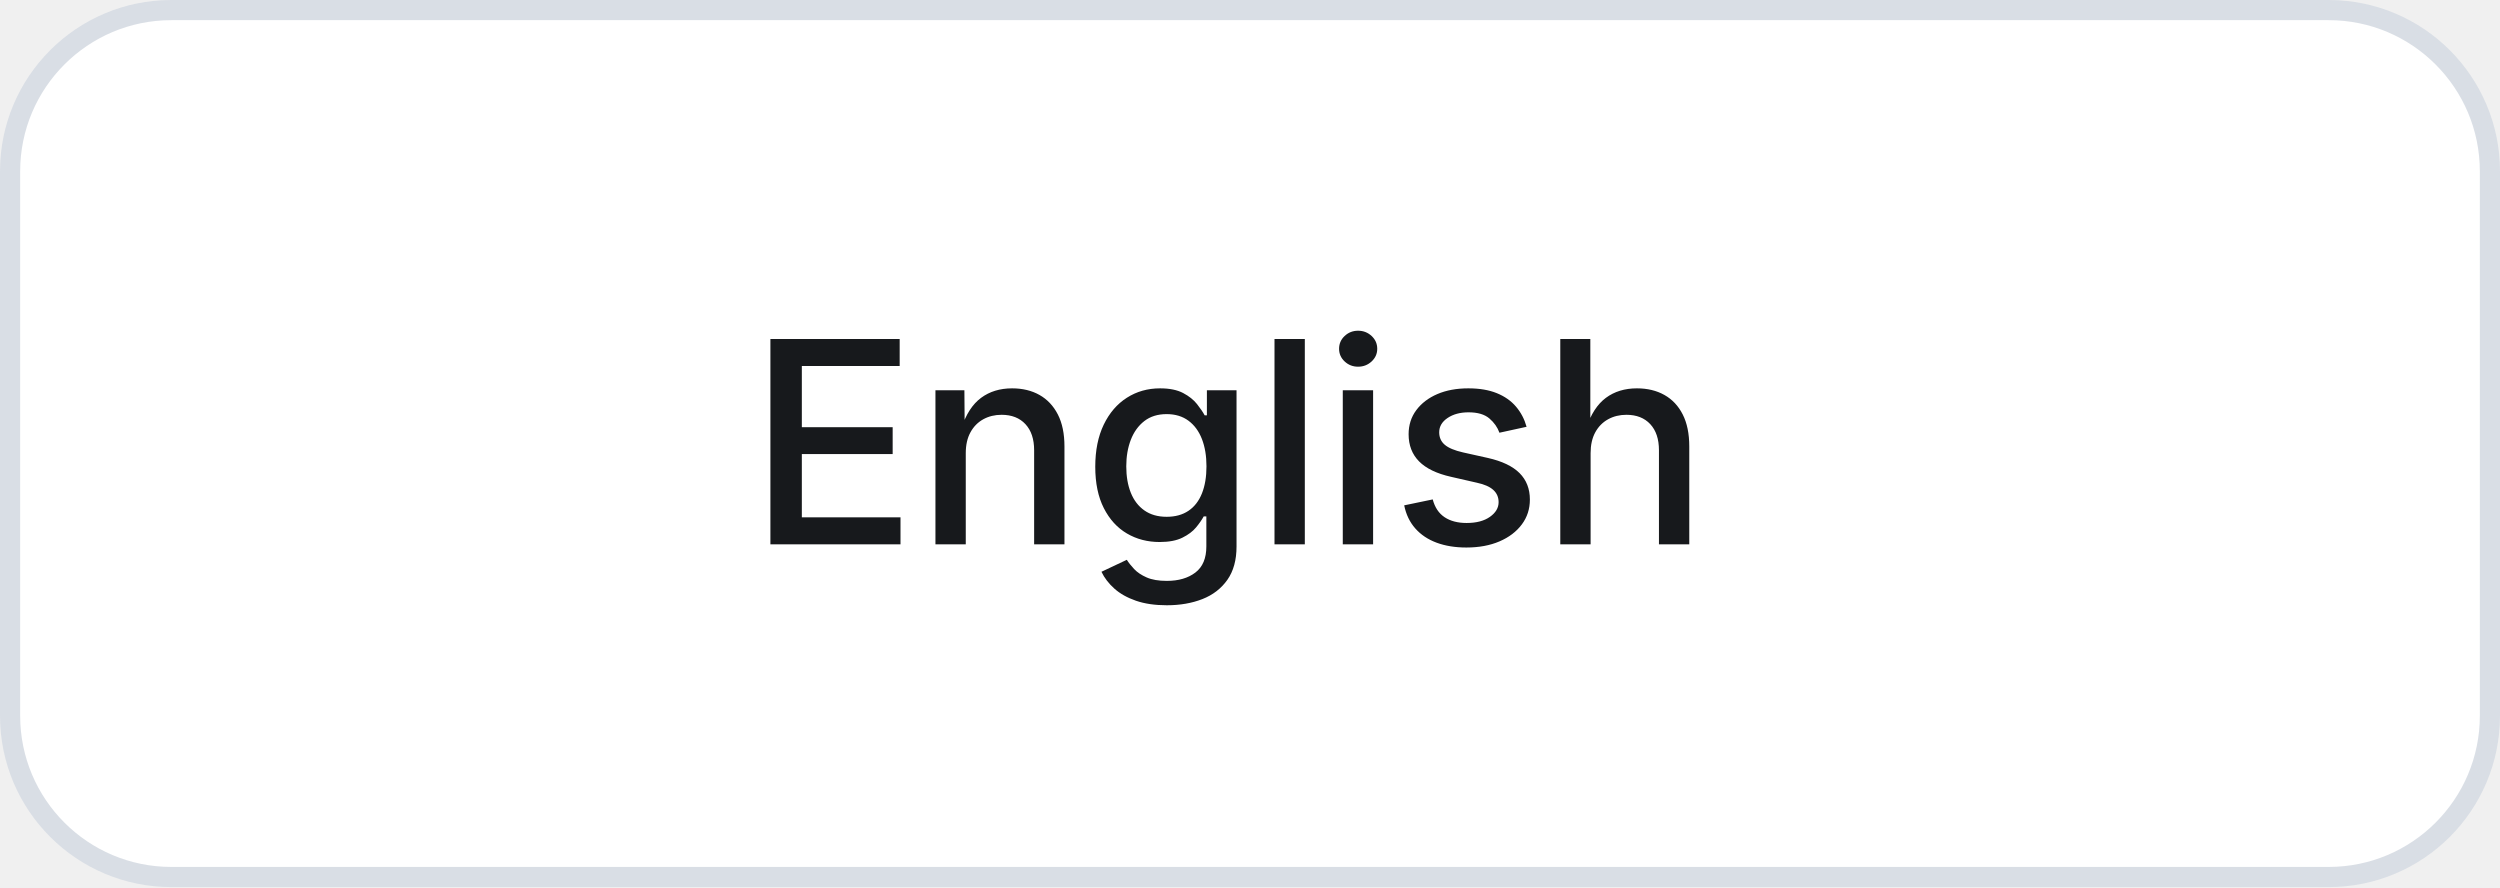
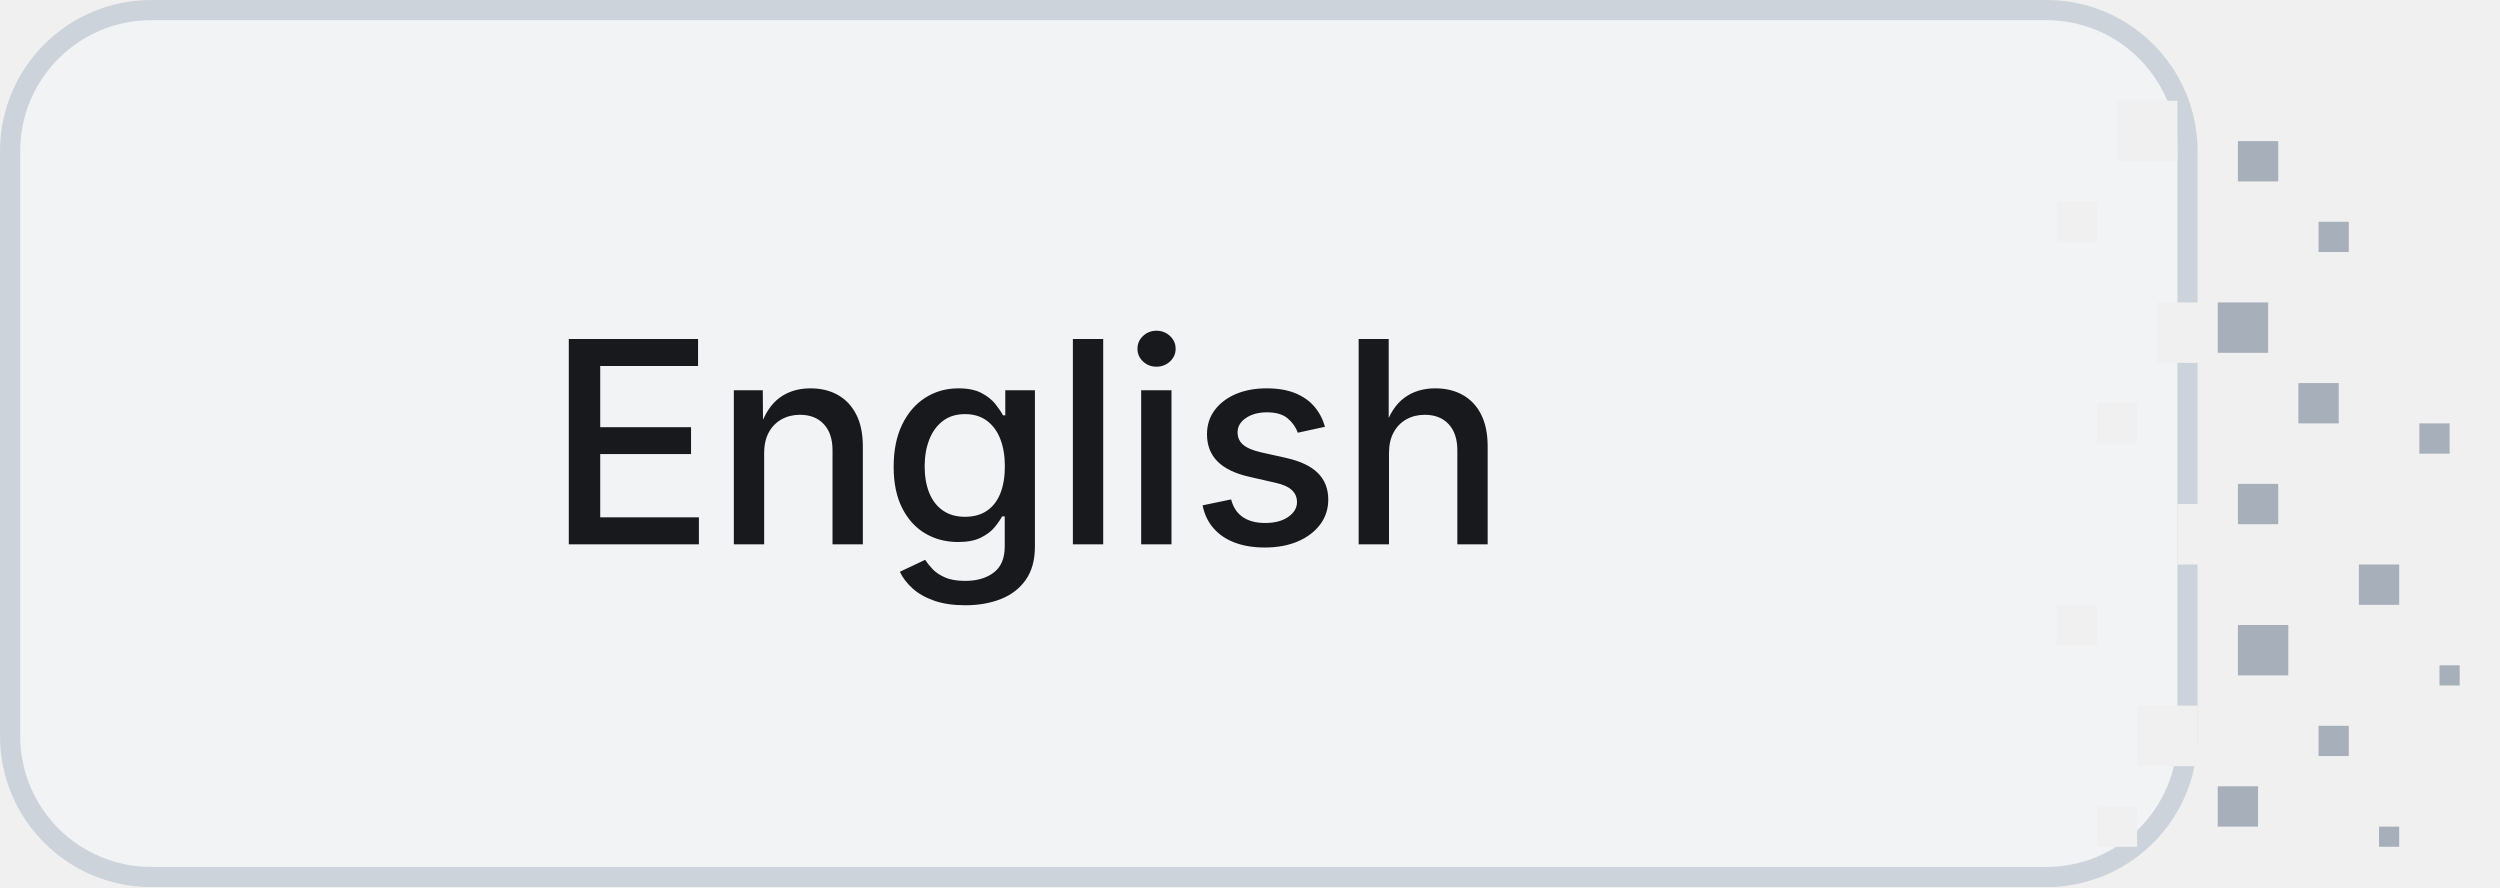
<svg xmlns="http://www.w3.org/2000/svg" width="124" height="44" viewBox="0 0 124 44" role="img" aria-label="English">
-   <rect x=".5" y=".5" width="123" height="43" rx="8" fill="#FFFFFF" stroke="#D9DEE5" />
-   <path d="M38.212 27V16.814H44.624V18.154H39.771V21.189H44.276V22.522H39.771V25.66H44.665V27ZM47.902 22.475V27H46.398V19.357H47.834L47.848 21.23H47.69Q48.025 20.205 48.661 19.733Q49.297 19.262 50.199 19.262Q50.978 19.262 51.559 19.59Q52.141 19.918 52.469 20.557Q52.797 21.196 52.797 22.146V27H51.293V22.331Q51.293 21.504 50.862 21.039Q50.432 20.574 49.68 20.574Q49.174 20.574 48.77 20.796Q48.367 21.019 48.135 21.442Q47.902 21.866 47.902 22.475ZM57.873 30.021Q56.991 30.021 56.341 29.796Q55.692 29.57 55.272 29.194Q54.851 28.818 54.632 28.36L55.89 27.766Q56.027 27.984 56.256 28.227Q56.485 28.47 56.875 28.641Q57.264 28.812 57.873 28.812Q58.748 28.812 59.291 28.398Q59.835 27.984 59.835 27.103V25.612H59.705Q59.568 25.865 59.325 26.159Q59.083 26.453 58.648 26.668Q58.214 26.884 57.517 26.884Q56.615 26.884 55.894 26.46Q55.172 26.036 54.749 25.202Q54.325 24.368 54.325 23.151Q54.325 21.935 54.745 21.063Q55.166 20.191 55.894 19.727Q56.622 19.262 57.538 19.262Q58.242 19.262 58.683 19.494Q59.124 19.727 59.373 20.044Q59.623 20.362 59.752 20.602H59.862V19.357H61.332V27.109Q61.332 28.114 60.877 28.76Q60.422 29.406 59.64 29.714Q58.857 30.021 57.873 30.021ZM57.866 25.633Q58.508 25.633 58.949 25.335Q59.39 25.038 59.616 24.474Q59.841 23.91 59.841 23.131Q59.841 22.358 59.616 21.777Q59.39 21.196 58.949 20.868Q58.508 20.54 57.866 20.54Q57.203 20.54 56.758 20.885Q56.314 21.23 56.088 21.815Q55.863 22.399 55.863 23.131Q55.863 23.876 56.088 24.44Q56.314 25.004 56.762 25.318Q57.21 25.633 57.866 25.633ZM64.719 16.814V27H63.215V16.814ZM66.602 27V19.357H68.106V27ZM67.361 18.188Q66.972 18.188 66.695 17.929Q66.418 17.669 66.418 17.3Q66.418 16.924 66.695 16.664Q66.972 16.404 67.361 16.404Q67.751 16.404 68.031 16.664Q68.311 16.924 68.311 17.3Q68.311 17.669 68.031 17.929Q67.751 18.188 67.361 18.188ZM72.731 27.157Q71.904 27.157 71.258 26.918Q70.612 26.679 70.198 26.21Q69.785 25.742 69.648 25.065L71.063 24.771Q71.22 25.366 71.651 25.653Q72.082 25.94 72.745 25.94Q73.469 25.94 73.9 25.636Q74.331 25.332 74.331 24.908Q74.331 24.539 74.067 24.3Q73.804 24.061 73.257 23.944L71.972 23.65Q70.906 23.411 70.386 22.885Q69.867 22.358 69.867 21.538Q69.867 20.854 70.249 20.342Q70.632 19.829 71.295 19.545Q71.958 19.262 72.827 19.262Q73.654 19.262 74.242 19.501Q74.83 19.74 75.195 20.171Q75.561 20.602 75.718 21.169L74.372 21.463Q74.228 21.06 73.873 20.755Q73.517 20.451 72.84 20.451Q72.218 20.451 71.801 20.731Q71.384 21.012 71.384 21.442Q71.384 21.825 71.661 22.061Q71.938 22.297 72.567 22.44L73.797 22.714Q74.857 22.953 75.37 23.466Q75.882 23.979 75.882 24.778Q75.882 25.476 75.482 26.012Q75.082 26.549 74.375 26.853Q73.667 27.157 72.731 27.157ZM78.894 22.475V27H77.39V16.814H78.88V21.23H78.682Q79.017 20.205 79.652 19.733Q80.288 19.262 81.191 19.262Q81.97 19.262 82.554 19.59Q83.139 19.918 83.463 20.557Q83.788 21.196 83.788 22.146V27H82.284V22.331Q82.284 21.504 81.854 21.039Q81.423 20.574 80.671 20.574Q80.165 20.574 79.762 20.796Q79.358 21.019 79.126 21.442Q78.894 21.866 78.894 22.475Z" fill="#17191C" />
+   <defs>
+     <mask id="edge" maskUnits="userSpaceOnUse" x="0" y="0" width="124" height="44">
+       <rect width="124" height="44" fill="#fff" />
+       <rect x="105" y="5" width="3" height="3" fill="#000" />
+       <rect x="102" y="10" width="2" height="2" fill="#000" />
+       <rect x="107" y="15" width="3" height="3" fill="#000" />
+       <rect x="104" y="20" width="2" height="2" fill="#000" />
+       <rect x="108" y="25" width="3" height="3" fill="#000" />
+       <rect x="102" y="30" width="2" height="2" fill="#000" />
+       <rect x="106" y="35" width="3" height="3" fill="#000" />
+       <rect x="104" y="40" width="2" height="2" fill="#000" />
+     </mask>
+   </defs>
+   <rect x=".5" y=".5" width="108" height="43" rx="7" fill="#F1F3F5" stroke="#CDD3DB" mask="url(#edge)" />
+   <rect x="111" y="7" width="2" height="2" fill="#A7AFBA" />
+   <rect x="115" y="11" width="1.5" height="1.5" fill="#A7AFBA" />
+   <rect x="110" y="15" width="2.5" height="2.5" fill="#A7AFBA" />
+   <rect x="114" y="19" width="2" height="2" fill="#A7AFBA" />
+   <rect x="120" y="21" width="1.5" height="1.5" fill="#A7AFBA" />
+   <rect x="111" y="24" width="2" height="2" fill="#A7AFBA" />
+   <rect x="117" y="28" width="2" height="2" fill="#A7AFBA" />
+   <rect x="111" y="31" width="2.5" height="2.5" fill="#A7AFBA" />
+   <rect x="121" y="33" width="1" height="1" fill="#A7AFBA" />
+   <rect x="115" y="36" width="1.5" height="1.5" fill="#A7AFBA" />
+   <rect x="110" y="39" width="2" height="2" fill="#A7AFBA" />
+   <rect x="118" y="41" width="1" height="1" fill="#A7AFBA" />
+   <path d="M28.212 27V16.814H34.624V18.154H29.771V21.189H34.276V22.522H29.771V25.66H34.665V27ZM37.902 22.475V27H36.398V19.357H37.834L37.848 21.23H37.69Q38.025 20.205 38.661 19.733Q39.297 19.262 40.199 19.262Q40.978 19.262 41.559 19.59Q42.141 19.918 42.469 20.557Q42.797 21.196 42.797 22.146V27H41.293V22.331Q41.293 21.504 40.862 21.039Q40.432 20.574 39.68 20.574Q39.174 20.574 38.77 20.796Q38.367 21.019 38.135 21.442Q37.902 21.866 37.902 22.475ZM47.873 30.021Q46.991 30.021 46.341 29.796Q45.692 29.57 45.272 29.194Q44.851 28.818 44.632 28.36L45.89 27.766Q46.027 27.984 46.256 28.227Q46.485 28.47 46.875 28.641Q47.264 28.812 47.873 28.812Q48.748 28.812 49.291 28.398Q49.835 27.984 49.835 27.103V25.612H49.705Q49.568 25.865 49.325 26.159Q49.083 26.453 48.648 26.668Q48.214 26.884 47.517 26.884Q46.615 26.884 45.894 26.46Q45.172 26.036 44.749 25.202Q44.325 24.368 44.325 23.151Q44.325 21.935 44.745 21.063Q45.166 20.191 45.894 19.727Q46.622 19.262 47.538 19.262Q48.242 19.262 48.683 19.494Q49.124 19.727 49.373 20.044Q49.623 20.362 49.752 20.602H49.862V19.357H51.332V27.109Q51.332 28.114 50.877 28.76Q50.422 29.406 49.64 29.714Q48.857 30.021 47.873 30.021ZM47.866 25.633Q48.508 25.633 48.949 25.335Q49.39 25.038 49.616 24.474Q49.841 23.91 49.841 23.131Q49.841 22.358 49.616 21.777Q49.39 21.196 48.949 20.868Q48.508 20.54 47.866 20.54Q47.203 20.54 46.758 20.885Q46.314 21.23 46.088 21.815Q45.863 22.399 45.863 23.131Q45.863 23.876 46.088 24.44Q46.314 25.004 46.762 25.318Q47.21 25.633 47.866 25.633ZM54.719 16.814V27H53.215V16.814ZM56.602 27V19.357H58.106V27ZM57.361 18.188Q56.972 18.188 56.695 17.929Q56.418 17.669 56.418 17.3Q56.418 16.924 56.695 16.664Q56.972 16.404 57.361 16.404Q57.751 16.404 58.031 16.664Q58.311 16.924 58.311 17.3Q58.311 17.669 58.031 17.929Q57.751 18.188 57.361 18.188ZM62.731 27.157Q61.904 27.157 61.258 26.918Q60.612 26.679 60.198 26.21Q59.785 25.742 59.648 25.065L61.063 24.771Q61.22 25.366 61.651 25.653Q62.082 25.94 62.745 25.94Q63.469 25.94 63.9 25.636Q64.331 25.332 64.331 24.908Q64.331 24.539 64.067 24.3Q63.804 24.061 63.257 23.944L61.972 23.65Q60.906 23.411 60.386 22.885Q59.867 22.358 59.867 21.538Q59.867 20.854 60.249 20.342Q60.632 19.829 61.295 19.545Q61.958 19.262 62.827 19.262Q63.654 19.262 64.242 19.501Q64.83 19.74 65.195 20.171Q65.561 20.602 65.718 21.169L64.372 21.463Q64.228 21.06 63.873 20.755Q63.517 20.451 62.84 20.451Q62.218 20.451 61.801 20.731Q61.384 21.012 61.384 21.442Q61.384 21.825 61.661 22.061Q61.938 22.297 62.567 22.44L63.797 22.714Q64.857 22.953 65.37 23.466Q65.882 23.979 65.882 24.778Q65.882 25.476 65.482 26.012Q65.082 26.549 64.375 26.853Q63.667 27.157 62.731 27.157ZM68.894 22.475V27H67.39V16.814H68.88V21.23H68.682Q69.017 20.205 69.652 19.733Q70.288 19.262 71.191 19.262Q71.97 19.262 72.554 19.59Q73.139 19.918 73.463 20.557Q73.788 21.196 73.788 22.146V27H72.284V22.331Q72.284 21.504 71.854 21.039Q71.423 20.574 70.671 20.574Q70.165 20.574 69.762 20.796Q69.358 21.019 69.126 21.442Q68.894 21.866 68.894 22.475Z" fill="#17191C" />
</svg>
